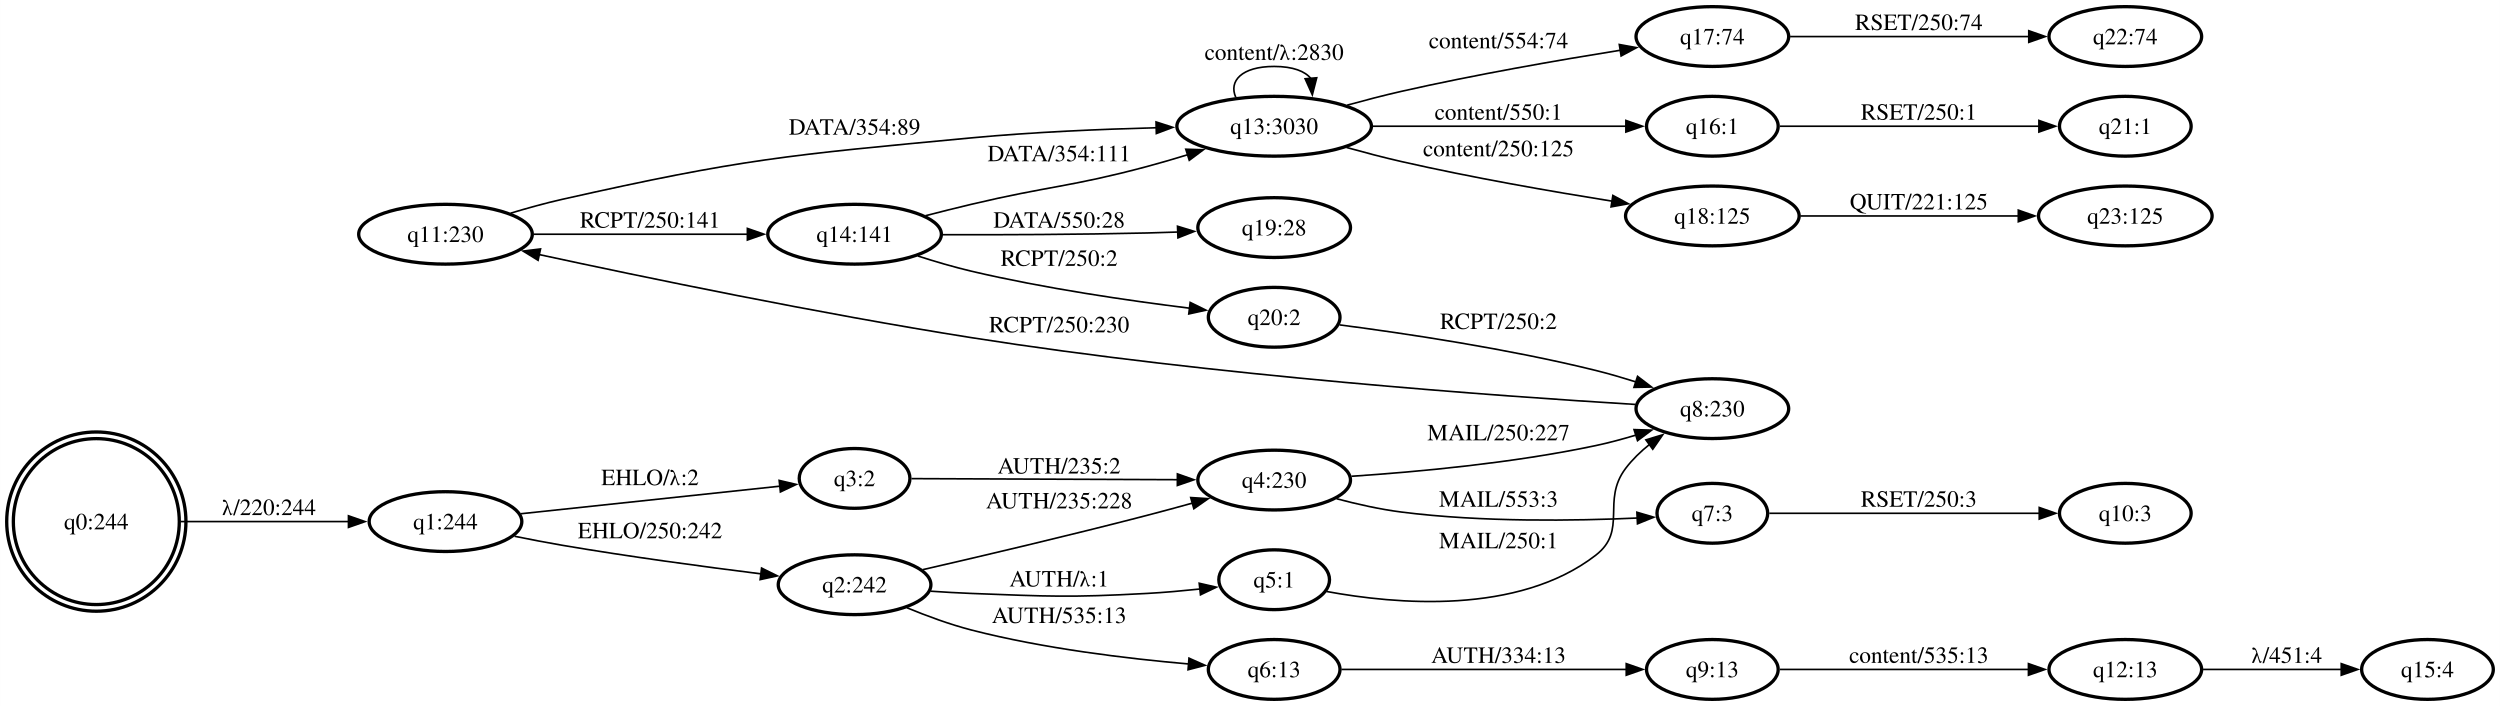
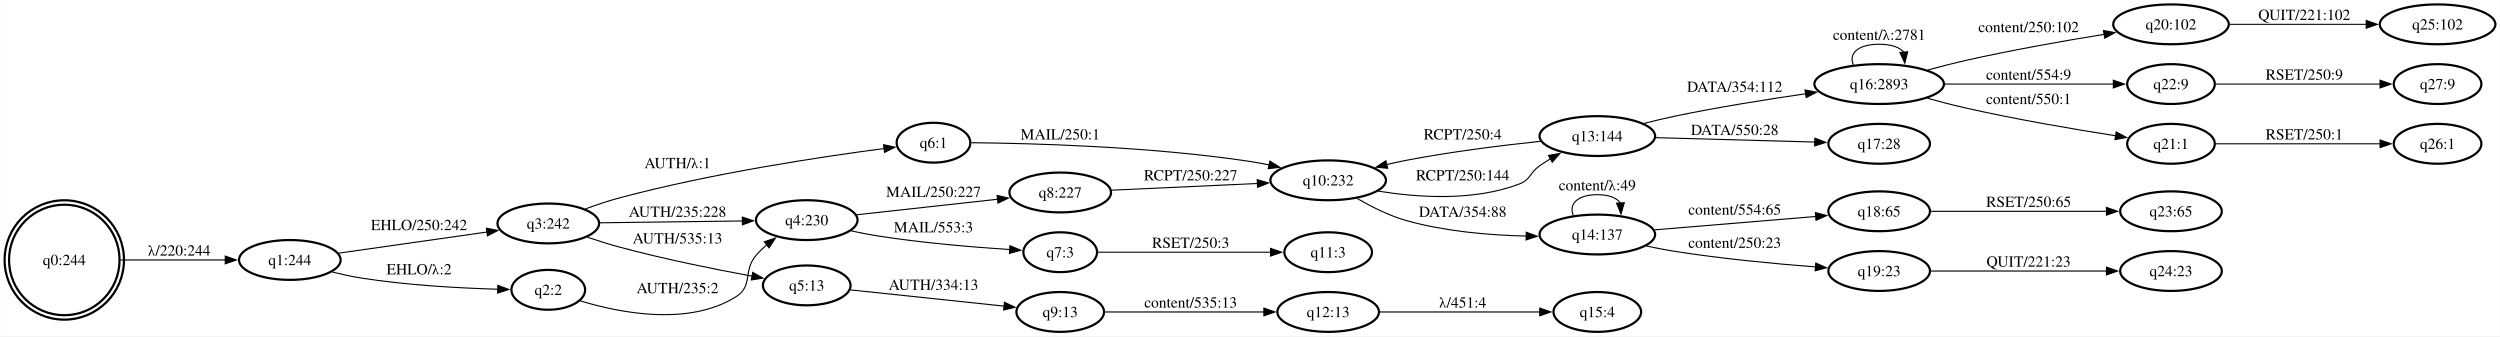
- <svg xmlns="http://www.w3.org/2000/svg" width="1505pt" height="425pt" viewBox="0.00 0.00 1504.93 425.00">
-   <g id="graph0" class="graph" transform="scale(1 1) rotate(0) translate(4 421)">
-     <polygon fill="white" stroke="none" points="-4,4 -4,-421 1500.93,-421 1500.93,4 -4,4" />
+ <svg xmlns="http://www.w3.org/2000/svg" width="2260pt" height="304pt" viewBox="0.00 0.00 2259.66 304.00">
+   <g id="graph0" class="graph" transform="scale(1 1) rotate(0) translate(4 300)">
+     <polygon fill="white" stroke="none" points="-4,4 -4,-300 2255.66,-300 2255.66,4 -4,4" />
    <g id="node1" class="node">
-       <ellipse fill="none" stroke="black" stroke-width="2" cx="1026.8" cy="-399" rx="45.95" ry="18" />
-       <text text-anchor="middle" x="1026.8" y="-394.32" font-family="Times,serif" font-size="14.00">q17:74</text>
+       <ellipse fill="none" stroke="black" stroke-width="2" cx="53.95" cy="-65" rx="49.95" ry="49.95" />
+       <ellipse fill="none" stroke="black" stroke-width="2" cx="53.95" cy="-65" rx="53.95" ry="53.95" />
+       <text text-anchor="middle" x="53.95" y="-60.33" font-family="Times,serif" font-size="14.00">q0:244</text>
    </g>
    <g id="node2" class="node">
-       <ellipse fill="none" stroke="black" stroke-width="2" cx="1275.4" cy="-399" rx="45.95" ry="18" />
-       <text text-anchor="middle" x="1275.4" y="-394.32" font-family="Times,serif" font-size="14.00">q22:74</text>
+       <ellipse fill="none" stroke="black" stroke-width="2" cx="257.84" cy="-65" rx="45.95" ry="18" />
+       <text text-anchor="middle" x="257.84" y="-60.33" font-family="Times,serif" font-size="14.00">q1:244</text>
    </g>
    <g id="edge1" class="edge">
-       <path fill="none" stroke="black" d="M1073.6,-399C1114.3,-399 1173.8,-399 1217.5,-399" />
-       <polygon fill="black" stroke="black" points="1217.29,-402.5 1227.29,-399 1217.29,-395.5 1217.29,-402.5" />
-       <text text-anchor="middle" x="1151.1" y="-402.94" font-family="Times,serif" font-size="14.00">RSET/250:74</text>
+       <path fill="none" stroke="black" d="M104.85,-65C133.64,-65 169.94,-65 199.84,-65" />
+       <polygon fill="black" stroke="black" points="199.45,-68.5 209.45,-65 199.45,-61.5 199.45,-68.5" />
+       <text text-anchor="middle" x="157.89" y="-68.95" font-family="Times,serif" font-size="14.00">λ/220:244</text>
    </g>
    <g id="node3" class="node">
-       <ellipse fill="none" stroke="black" stroke-width="2" cx="1026.8" cy="-18" rx="39.63" ry="18" />
-       <text text-anchor="middle" x="1026.8" y="-13.32" font-family="Times,serif" font-size="14.00">q9:13</text>
+       <ellipse fill="none" stroke="black" stroke-width="2" cx="491.48" cy="-98" rx="45.95" ry="18" />
+       <text text-anchor="middle" x="491.48" y="-93.33" font-family="Times,serif" font-size="14.00">q3:242</text>
+     </g>
+     <g id="edge2" class="edge">
+       <path fill="none" stroke="black" d="M302.14,-71.17C340,-76.56 395.17,-84.42 436.02,-90.24" />
+       <polygon fill="black" stroke="black" points="435.51,-93.7 445.9,-91.65 436.49,-86.77 435.51,-93.7" />
+       <text text-anchor="middle" x="374.66" y="-91.95" font-family="Times,serif" font-size="14.00">EHLO/250:242</text>
    </g>
    <g id="node4" class="node">
-       <ellipse fill="none" stroke="black" stroke-width="2" cx="1275.4" cy="-18" rx="45.95" ry="18" />
-       <text text-anchor="middle" x="1275.4" y="-13.32" font-family="Times,serif" font-size="14.00">q12:13</text>
-     </g>
-     <g id="edge2" class="edge">
-       <path fill="none" stroke="black" d="M1067.5,-18C1108,-18 1171.3,-18 1217.3,-18" />
-       <polygon fill="black" stroke="black" points="1217.09,-21.5 1227.09,-18 1217.09,-14.5 1217.09,-21.5" />
-       <text text-anchor="middle" x="1151.1" y="-21.95" font-family="Times,serif" font-size="14.00">content/535:13</text>
+       <ellipse fill="none" stroke="black" stroke-width="2" cx="491.48" cy="-38" rx="33.32" ry="18" />
+       <text text-anchor="middle" x="491.48" y="-33.33" font-family="Times,serif" font-size="14.00">q2:2</text>
+     </g>
+     <g id="edge3" class="edge">
+       <path fill="none" stroke="black" d="M296.21,-54.12C304.56,-52.03 313.43,-50.08 321.79,-48.75 363.53,-42.09 411.69,-39.52 445.85,-38.55" />
+       <polygon fill="black" stroke="black" points="445.89,-42.05 455.8,-38.31 445.71,-35.05 445.89,-42.05" />
+       <text text-anchor="middle" x="374.66" y="-51.95" font-family="Times,serif" font-size="14.00">EHLO/λ:2</text>
    </g>
    <g id="node5" class="node">
-       <ellipse fill="none" stroke="black" stroke-width="2" cx="1457.3" cy="-18" rx="39.63" ry="18" />
-       <text text-anchor="middle" x="1457.3" y="-13.32" font-family="Times,serif" font-size="14.00">q15:4</text>
-     </g>
-     <g id="edge3" class="edge">
-       <path fill="none" stroke="black" d="M1322.2,-18C1347.7,-18 1379.5,-18 1405.7,-18" />
-       <polygon fill="black" stroke="black" points="1405.39,-21.5 1415.39,-18 1405.39,-14.5 1405.39,-21.5" />
-       <text text-anchor="middle" x="1372.6" y="-21.95" font-family="Times,serif" font-size="14.00">λ/451:4</text>
+       <ellipse fill="none" stroke="black" stroke-width="2" cx="725.13" cy="-101" rx="45.95" ry="18" />
+       <text text-anchor="middle" x="725.13" y="-96.33" font-family="Times,serif" font-size="14.00">q4:230</text>
+     </g>
+     <g id="edge4" class="edge">
+       <path fill="none" stroke="black" d="M538.25,-98.59C575.21,-99.07 627.42,-99.75 667.1,-100.26" />
+       <polygon fill="black" stroke="black" points="666.9,-103.76 676.95,-100.39 666.99,-96.76 666.9,-103.76" />
+       <text text-anchor="middle" x="608.31" y="-103.95" font-family="Times,serif" font-size="14.00">AUTH/235:228</text>
    </g>
    <g id="node6" class="node">
-       <ellipse fill="none" stroke="black" stroke-width="2" cx="264.15" cy="-280" rx="52.26" ry="18" />
-       <text text-anchor="middle" x="264.15" y="-275.32" font-family="Times,serif" font-size="14.00">q11:230</text>
+       <ellipse fill="none" stroke="black" stroke-width="2" cx="725.13" cy="-42" rx="39.63" ry="18" />
+       <text text-anchor="middle" x="725.13" y="-37.33" font-family="Times,serif" font-size="14.00">q5:13</text>
+     </g>
+     <g id="edge5" class="edge">
+       <path fill="none" stroke="black" d="M526.88,-85.54C536.09,-82.44 546.08,-79.28 555.43,-76.75 595.63,-65.87 642.01,-56.54 675.96,-50.3" />
+       <polygon fill="black" stroke="black" points="676.26,-53.8 685.47,-48.57 675.01,-46.92 676.26,-53.8" />
+       <text text-anchor="middle" x="608.31" y="-79.95" font-family="Times,serif" font-size="14.00">AUTH/535:13</text>
    </g>
    <g id="node7" class="node">
-       <ellipse fill="none" stroke="black" stroke-width="2" cx="763.01" cy="-345" rx="58.57" ry="18" />
-       <text text-anchor="middle" x="763.01" y="-340.32" font-family="Times,serif" font-size="14.00">q13:3030</text>
-     </g>
-     <g id="edge4" class="edge">
-       <path fill="none" stroke="black" d="M303.36,-292.67C313.38,-295.69 324.24,-298.71 334.41,-301 442.39,-325.34 470.49,-327.63 580.68,-338 617.46,-341.46 658.58,-343.22 692.36,-344.11" />
-       <polygon fill="black" stroke="black" points="691.91,-347.6 702,-344.34 692.08,-340.6 691.91,-347.6" />
-       <text text-anchor="middle" x="510.42" y="-339.94" font-family="Times,serif" font-size="14.00">DATA/354:89</text>
+       <ellipse fill="none" stroke="black" stroke-width="2" cx="839.7" cy="-171" rx="33.32" ry="18" />
+       <text text-anchor="middle" x="839.7" y="-166.32" font-family="Times,serif" font-size="14.00">q6:1</text>
+     </g>
+     <g id="edge6" class="edge">
+       <path fill="none" stroke="black" d="M525.13,-111.16C534.78,-114.71 545.43,-118.31 555.43,-121 638.95,-143.44 739.11,-158.4 795.17,-165.73" />
+       <polygon fill="black" stroke="black" points="794.57,-169.18 804.94,-166.99 795.47,-162.24 794.57,-169.18" />
+       <text text-anchor="middle" x="608.31" y="-147.94" font-family="Times,serif" font-size="14.00">AUTH/λ:1</text>
+     </g>
+     <g id="edge7" class="edge">
+       <path fill="none" stroke="black" d="M520.33,-28.05C555.93,-17.2 618.11,-4.73 661.18,-31.75 676.76,-41.52 667.32,-54.95 679.18,-69 682.09,-72.44 685.44,-75.7 688.98,-78.72" />
+       <polygon fill="black" stroke="black" points="686.78,-81.45 696.82,-84.81 691.07,-75.91 686.78,-81.45" />
+       <text text-anchor="middle" x="608.31" y="-34.95" font-family="Times,serif" font-size="14.00">AUTH/235:2</text>
    </g>
    <g id="node8" class="node">
-       <ellipse fill="none" stroke="black" stroke-width="2" cx="510.42" cy="-280" rx="52.26" ry="18" />
-       <text text-anchor="middle" x="510.42" y="-275.32" font-family="Times,serif" font-size="14.00">q14:141</text>
-     </g>
-     <g id="edge5" class="edge">
-       <path fill="none" stroke="black" d="M317.26,-280C354.88,-280 405.89,-280 445.9,-280" />
-       <polygon fill="black" stroke="black" points="445.89,-283.5 455.89,-280 445.89,-276.5 445.89,-283.5" />
-       <text text-anchor="middle" x="387.29" y="-283.94" font-family="Times,serif" font-size="14.00">RCPT/250:141</text>
-     </g>
-     <g id="edge6" class="edge">
-       <path fill="none" stroke="black" d="M806.99,-357.71C817.59,-360.63 828.96,-363.59 839.58,-366 883.7,-376.01 934.27,-384.81 971.57,-390.79" />
-       <polygon fill="black" stroke="black" points="970.78,-394.21 981.2,-392.32 971.88,-387.3 970.78,-394.21" />
-       <text text-anchor="middle" x="898.08" y="-391.94" font-family="Times,serif" font-size="14.00">content/554:74</text>
-     </g>
-     <g id="edge7" class="edge">
-       <path fill="none" stroke="black" d="M739.9,-362.41C735.58,-372.09 743.29,-381 763.01,-381 774.41,-381 781.79,-378.02 785.16,-373.64" />
-       <polygon fill="black" stroke="black" points="788.63,-374.18 785.99,-363.92 781.65,-373.58 788.63,-374.18" />
-       <text text-anchor="middle" x="763.01" y="-384.94" font-family="Times,serif" font-size="14.00">content/λ:2830</text>
+       <ellipse fill="none" stroke="black" stroke-width="2" cx="954.27" cy="-72" rx="33.32" ry="18" />
+       <text text-anchor="middle" x="954.27" y="-67.33" font-family="Times,serif" font-size="14.00">q7:3</text>
+     </g>
+     <g id="edge8" class="edge">
+       <path fill="none" stroke="black" d="M765.26,-91.3C773.11,-89.59 781.33,-87.97 789.08,-86.75 829.41,-80.4 875.79,-76.55 908.95,-74.38" />
+       <polygon fill="black" stroke="black" points="908.82,-77.9 918.58,-73.78 908.38,-70.91 908.82,-77.9" />
+       <text text-anchor="middle" x="839.7" y="-89.95" font-family="Times,serif" font-size="14.00">MAIL/553:3</text>
    </g>
    <g id="node9" class="node">
-       <ellipse fill="none" stroke="black" stroke-width="2" cx="1026.8" cy="-345" rx="39.63" ry="18" />
-       <text text-anchor="middle" x="1026.8" y="-340.32" font-family="Times,serif" font-size="14.00">q16:1</text>
-     </g>
-     <g id="edge8" class="edge">
-       <path fill="none" stroke="black" d="M822.44,-345C868.14,-345 931.05,-345 974.75,-345" />
-       <polygon fill="black" stroke="black" points="974.75,-348.5 984.75,-345 974.75,-341.5 974.75,-348.5" />
-       <text text-anchor="middle" x="898.08" y="-348.94" font-family="Times,serif" font-size="14.00">content/550:1</text>
+       <ellipse fill="none" stroke="black" stroke-width="2" cx="954.27" cy="-126" rx="45.95" ry="18" />
+       <text text-anchor="middle" x="954.27" y="-121.33" font-family="Times,serif" font-size="14.00">q8:227</text>
+     </g>
+     <g id="edge9" class="edge">
+       <path fill="none" stroke="black" d="M770.46,-105.88C806.89,-109.89 858.69,-115.59 897.85,-119.9" />
+       <polygon fill="black" stroke="black" points="897.22,-123.35 907.54,-120.96 897.99,-116.39 897.22,-123.35" />
+       <text text-anchor="middle" x="839.7" y="-121.95" font-family="Times,serif" font-size="14.00">MAIL/250:227</text>
    </g>
    <g id="node10" class="node">
-       <ellipse fill="none" stroke="black" stroke-width="2" cx="1026.8" cy="-291" rx="52.26" ry="18" />
-       <text text-anchor="middle" x="1026.8" y="-286.32" font-family="Times,serif" font-size="14.00">q18:125</text>
-     </g>
-     <g id="edge9" class="edge">
-       <path fill="none" stroke="black" d="M806.58,-332.22C817.3,-329.23 828.82,-326.2 839.58,-323.75 881.79,-314.13 929.94,-305.73 966.7,-299.85" />
-       <polygon fill="black" stroke="black" points="966.91,-303.36 976.23,-298.34 965.81,-296.45 966.91,-303.36" />
-       <text text-anchor="middle" x="898.08" y="-326.94" font-family="Times,serif" font-size="14.00">content/250:125</text>
+       <ellipse fill="none" stroke="black" stroke-width="2" cx="954.27" cy="-18" rx="39.63" ry="18" />
+       <text text-anchor="middle" x="954.27" y="-13.32" font-family="Times,serif" font-size="14.00">q9:13</text>
    </g>
    <g id="edge10" class="edge">
-       <path fill="none" stroke="black" d="M553.11,-291.14C562.18,-293.48 571.74,-295.88 580.68,-298 627.46,-309.1 639.99,-308.34 686.43,-320.75 694.4,-322.88 702.76,-325.34 710.91,-327.85" />
-       <polygon fill="black" stroke="black" points="709.8,-331.17 720.39,-330.84 711.91,-324.49 709.8,-331.17" />
-       <text text-anchor="middle" x="633.56" y="-323.94" font-family="Times,serif" font-size="14.00">DATA/354:111</text>
+       <path fill="none" stroke="black" d="M764.66,-37.93C802.96,-33.88 861.85,-27.66 903.63,-23.25" />
+       <polygon fill="black" stroke="black" points="903.85,-26.74 913.42,-22.21 903.11,-19.78 903.85,-26.74" />
+       <text text-anchor="middle" x="839.7" y="-37.95" font-family="Times,serif" font-size="14.00">AUTH/334:13</text>
    </g>
    <g id="node11" class="node">
-       <ellipse fill="none" stroke="black" stroke-width="2" cx="763.01" cy="-284" rx="45.95" ry="18" />
-       <text text-anchor="middle" x="763.01" y="-279.32" font-family="Times,serif" font-size="14.00">q19:28</text>
+       <ellipse fill="none" stroke="black" stroke-width="2" cx="1196.5" cy="-137" rx="52.26" ry="18" />
+       <text text-anchor="middle" x="1196.5" y="-132.32" font-family="Times,serif" font-size="14.00">q10:232</text>
    </g>
    <g id="edge11" class="edge">
-       <path fill="none" stroke="black" d="M563.51,-279.7C598.31,-279.62 645.12,-279.77 686.43,-280.75 692.51,-280.89 698.85,-281.09 705.17,-281.32" />
-       <polygon fill="black" stroke="black" points="704.82,-284.81 714.95,-281.7 705.09,-277.81 704.82,-284.81" />
-       <text text-anchor="middle" x="633.56" y="-283.94" font-family="Times,serif" font-size="14.00">DATA/550:28</text>
+       <path fill="none" stroke="black" d="M873.88,-170.97C927.32,-170.48 1035.6,-167.7 1126.2,-154 1131.8,-153.15 1137.6,-152.07 1143.4,-150.86" />
+       <polygon fill="black" stroke="black" points="1143.84,-154.35 1152.82,-148.73 1142.3,-147.52 1143.84,-154.35" />
+       <text text-anchor="middle" x="954.27" y="-173.94" font-family="Times,serif" font-size="14.00">MAIL/250:1</text>
+     </g>
+     <g id="node19" class="node">
+       <ellipse fill="none" stroke="black" stroke-width="2" cx="1196.5" cy="-72" rx="39.63" ry="18" />
+       <text text-anchor="middle" x="1196.5" y="-67.33" font-family="Times,serif" font-size="14.00">q11:3</text>
+     </g>
+     <g id="edge19" class="edge">
+       <path fill="none" stroke="black" d="M988.42,-72C1028.8,-72 1097.3,-72 1144.4,-72" />
+       <polygon fill="black" stroke="black" points="1144.39,-75.5 1154.39,-72 1144.39,-68.5 1144.39,-75.5" />
+       <text text-anchor="middle" x="1072.2" y="-75.95" font-family="Times,serif" font-size="14.00">RSET/250:3</text>
+     </g>
+     <g id="edge20" class="edge">
+       <path fill="none" stroke="black" d="M1000.74,-128.08C1038,-129.79 1091.2,-132.23 1132.6,-134.12" />
+       <polygon fill="black" stroke="black" points="1132.34,-137.61 1142.49,-134.57 1132.66,-130.62 1132.34,-137.61" />
+       <text text-anchor="middle" x="1072.2" y="-136.94" font-family="Times,serif" font-size="14.00">RCPT/250:227</text>
+     </g>
+     <g id="node20" class="node">
+       <ellipse fill="none" stroke="black" stroke-width="2" cx="1196.5" cy="-18" rx="45.95" ry="18" />
+       <text text-anchor="middle" x="1196.5" y="-13.32" font-family="Times,serif" font-size="14.00">q12:13</text>
+     </g>
+     <g id="edge21" class="edge">
+       <path fill="none" stroke="black" d="M994.67,-18C1033.8,-18 1094.1,-18 1138.4,-18" />
+       <polygon fill="black" stroke="black" points="1138.39,-21.5 1148.39,-18 1138.39,-14.5 1138.39,-21.5" />
+       <text text-anchor="middle" x="1072.2" y="-21.95" font-family="Times,serif" font-size="14.00">content/535:13</text>
+     </g>
+     <g id="node21" class="node">
+       <ellipse fill="none" stroke="black" stroke-width="2" cx="1439.8" cy="-88" rx="52.26" ry="18" />
+       <text text-anchor="middle" x="1439.8" y="-83.33" font-family="Times,serif" font-size="14.00">q14:137</text>
+     </g>
+     <g id="edge22" class="edge">
+       <path fill="none" stroke="black" d="M1222.7,-120.59C1235.4,-113.19 1251.3,-105.15 1266.7,-100.75 1301.9,-90.71 1342.7,-87.35 1375.7,-86.58" />
+       <polygon fill="black" stroke="black" points="1375.54,-90.08 1385.49,-86.43 1375.43,-83.08 1375.54,-90.08" />
+       <text text-anchor="middle" x="1318.1" y="-103.95" font-family="Times,serif" font-size="14.00">DATA/354:88</text>
+     </g>
+     <g id="node22" class="node">
+       <ellipse fill="none" stroke="black" stroke-width="2" cx="1439.8" cy="-177" rx="52.26" ry="18" />
+       <text text-anchor="middle" x="1439.8" y="-172.32" font-family="Times,serif" font-size="14.00">q13:144</text>
+     </g>
+     <g id="edge23" class="edge">
+       <path fill="none" stroke="black" d="M1241.8,-127.22C1277.5,-121.42 1328.4,-117.93 1369.5,-133.75 1379.5,-137.62 1378.7,-143.83 1387.5,-150 1390.7,-152.23 1394.1,-154.4 1397.5,-156.48" />
+       <polygon fill="black" stroke="black" points="1395.65,-159.46 1406.08,-161.33 1399.09,-153.36 1395.65,-159.46" />
+       <text text-anchor="middle" x="1318.1" y="-136.94" font-family="Times,serif" font-size="14.00">RCPT/250:144</text>
    </g>
    <g id="node12" class="node">
-       <ellipse fill="none" stroke="black" stroke-width="2" cx="763.01" cy="-230" rx="39.63" ry="18" />
-       <text text-anchor="middle" x="763.01" y="-225.32" font-family="Times,serif" font-size="14.00">q20:2</text>
+       <ellipse fill="none" stroke="black" stroke-width="2" cx="1694.6" cy="-224" rx="58.57" ry="18" />
+       <text text-anchor="middle" x="1694.6" y="-219.32" font-family="Times,serif" font-size="14.00">q16:2893</text>
    </g>
    <g id="edge12" class="edge">
-       <path fill="none" stroke="black" d="M548.5,-266.89C558.83,-263.57 570.11,-260.24 580.68,-257.75 624.6,-247.41 675.44,-240.01 712.09,-235.47" />
-       <polygon fill="black" stroke="black" points="712.45,-238.95 721.96,-234.28 711.61,-232 712.45,-238.95" />
-       <text text-anchor="middle" x="633.56" y="-260.94" font-family="Times,serif" font-size="14.00">RCPT/250:2</text>
+       <path fill="none" stroke="black" d="M1671.3,-241.41C1666.9,-251.09 1674.7,-260 1694.6,-260 1706.1,-260 1713.5,-257.02 1716.9,-252.64" />
+       <polygon fill="black" stroke="black" points="1720.36,-253.19 1717.77,-242.92 1713.39,-252.57 1720.36,-253.19" />
+       <text text-anchor="middle" x="1694.6" y="-263.94" font-family="Times,serif" font-size="14.00">content/λ:2781</text>
    </g>
    <g id="node13" class="node">
-       <ellipse fill="none" stroke="black" stroke-width="2" cx="1275.4" cy="-345" rx="39.63" ry="18" />
-       <text text-anchor="middle" x="1275.4" y="-340.32" font-family="Times,serif" font-size="14.00">q21:1</text>
+       <ellipse fill="none" stroke="black" stroke-width="2" cx="1958.4" cy="-224" rx="39.63" ry="18" />
+       <text text-anchor="middle" x="1958.4" y="-219.32" font-family="Times,serif" font-size="14.00">q22:9</text>
    </g>
    <g id="edge13" class="edge">
-       <path fill="none" stroke="black" d="M1067.5,-345C1109.9,-345 1177.3,-345 1223.6,-345" />
-       <polygon fill="black" stroke="black" points="1223.39,-348.5 1233.39,-345 1223.39,-341.5 1223.39,-348.5" />
-       <text text-anchor="middle" x="1151.1" y="-348.94" font-family="Times,serif" font-size="14.00">RSET/250:1</text>
+       <path fill="none" stroke="black" d="M1754,-224C1799.7,-224 1862.6,-224 1906.3,-224" />
+       <polygon fill="black" stroke="black" points="1906.29,-227.5 1916.29,-224 1906.29,-220.5 1906.29,-227.5" />
+       <text text-anchor="middle" x="1829.7" y="-227.94" font-family="Times,serif" font-size="14.00">content/554:9</text>
    </g>
    <g id="node14" class="node">
-       <ellipse fill="none" stroke="black" stroke-width="2" cx="1275.4" cy="-291" rx="52.26" ry="18" />
-       <text text-anchor="middle" x="1275.4" y="-286.32" font-family="Times,serif" font-size="14.00">q23:125</text>
+       <ellipse fill="none" stroke="black" stroke-width="2" cx="1958.4" cy="-170" rx="39.63" ry="18" />
+       <text text-anchor="middle" x="1958.4" y="-165.32" font-family="Times,serif" font-size="14.00">q21:1</text>
    </g>
    <g id="edge14" class="edge">
-       <path fill="none" stroke="black" d="M1079.8,-291C1118.1,-291 1170.3,-291 1211,-291" />
-       <polygon fill="black" stroke="black" points="1210.99,-294.5 1220.99,-291 1210.99,-287.5 1210.99,-294.5" />
-       <text text-anchor="middle" x="1151.1" y="-294.94" font-family="Times,serif" font-size="14.00">QUIT/221:125</text>
+       <path fill="none" stroke="black" d="M1738.2,-211.22C1748.9,-208.23 1760.4,-205.2 1771.2,-202.75 1817.4,-192.2 1870.8,-183.13 1908.6,-177.22" />
+       <polygon fill="black" stroke="black" points="1908.86,-180.72 1918.2,-175.72 1907.78,-173.8 1908.86,-180.72" />
+       <text text-anchor="middle" x="1829.7" y="-205.94" font-family="Times,serif" font-size="14.00">content/550:1</text>
    </g>
    <g id="node15" class="node">
-       <ellipse fill="none" stroke="black" stroke-width="2" cx="1026.8" cy="-175" rx="45.95" ry="18" />
-       <text text-anchor="middle" x="1026.8" y="-170.32" font-family="Times,serif" font-size="14.00">q8:230</text>
+       <ellipse fill="none" stroke="black" stroke-width="2" cx="1958.4" cy="-278" rx="52.26" ry="18" />
+       <text text-anchor="middle" x="1958.4" y="-273.32" font-family="Times,serif" font-size="14.00">q20:102</text>
    </g>
    <g id="edge15" class="edge">
-       <path fill="none" stroke="black" d="M802.37,-225.42C841.49,-220.33 903.78,-211.07 956.58,-198 964.53,-196.03 972.88,-193.59 980.92,-191.04" />
-       <polygon fill="black" stroke="black" points="981.77,-194.44 990.19,-188.01 979.6,-187.79 981.77,-194.44" />
-       <text text-anchor="middle" x="898.08" y="-222.94" font-family="Times,serif" font-size="14.00">RCPT/250:2</text>
+       <path fill="none" stroke="black" d="M1738.6,-236.71C1749.2,-239.63 1760.5,-242.59 1771.2,-245 1813.4,-254.58 1861.5,-263.05 1898.3,-269.01" />
+       <polygon fill="black" stroke="black" points="1897.38,-272.41 1907.8,-270.53 1898.48,-265.49 1897.38,-272.41" />
+       <text text-anchor="middle" x="1829.7" y="-270.94" font-family="Times,serif" font-size="14.00">content/250:102</text>
+     </g>
+     <g id="node16" class="node">
+       <ellipse fill="none" stroke="black" stroke-width="2" cx="2199.4" cy="-224" rx="39.63" ry="18" />
+       <text text-anchor="middle" x="2199.4" y="-219.32" font-family="Times,serif" font-size="14.00">q27:9</text>
    </g>
    <g id="edge16" class="edge">
-       <path fill="none" stroke="black" d="M980.43,-177.53C899.65,-182.43 725.82,-194.82 580.68,-217.75 489.05,-232.23 383.44,-254.14 320.6,-267.73" />
-       <polygon fill="black" stroke="black" points="319.89,-264.3 310.86,-269.85 321.37,-271.14 319.89,-264.3" />
-       <text text-anchor="middle" x="633.56" y="-220.94" font-family="Times,serif" font-size="14.00">RCPT/250:230</text>
-     </g>
-     <g id="node16" class="node">
-       <ellipse fill="none" stroke="black" stroke-width="2" cx="510.42" cy="-133" rx="33.32" ry="18" />
-       <text text-anchor="middle" x="510.42" y="-128.32" font-family="Times,serif" font-size="14.00">q3:2</text>
+       <path fill="none" stroke="black" d="M1998.9,-224C2039.5,-224 2103.1,-224 2147.5,-224" />
+       <polygon fill="black" stroke="black" points="2147.39,-227.5 2157.39,-224 2147.39,-220.5 2147.39,-227.5" />
+       <text text-anchor="middle" x="2078.9" y="-227.94" font-family="Times,serif" font-size="14.00">RSET/250:9</text>
    </g>
    <g id="node17" class="node">
-       <ellipse fill="none" stroke="black" stroke-width="2" cx="763.01" cy="-132" rx="45.95" ry="18" />
-       <text text-anchor="middle" x="763.01" y="-127.33" font-family="Times,serif" font-size="14.00">q4:230</text>
+       <ellipse fill="none" stroke="black" stroke-width="2" cx="2199.4" cy="-170" rx="39.63" ry="18" />
+       <text text-anchor="middle" x="2199.4" y="-165.32" font-family="Times,serif" font-size="14.00">q26:1</text>
    </g>
    <g id="edge17" class="edge">
-       <path fill="none" stroke="black" d="M544.7,-132.87C585.5,-132.7 655.3,-132.43 704.78,-132.23" />
-       <polygon fill="black" stroke="black" points="704.76,-135.73 714.75,-132.19 704.73,-128.73 704.76,-135.73" />
-       <text text-anchor="middle" x="633.56" y="-135.94" font-family="Times,serif" font-size="14.00">AUTH/235:2</text>
+       <path fill="none" stroke="black" d="M1998.9,-170C2039.5,-170 2103.1,-170 2147.5,-170" />
+       <polygon fill="black" stroke="black" points="2147.39,-173.5 2157.39,-170 2147.39,-166.5 2147.39,-173.5" />
+       <text text-anchor="middle" x="2078.9" y="-173.94" font-family="Times,serif" font-size="14.00">RSET/250:1</text>
+     </g>
+     <g id="node18" class="node">
+       <ellipse fill="none" stroke="black" stroke-width="2" cx="2199.4" cy="-278" rx="52.26" ry="18" />
+       <text text-anchor="middle" x="2199.4" y="-273.32" font-family="Times,serif" font-size="14.00">q25:102</text>
    </g>
    <g id="edge18" class="edge">
-       <path fill="none" stroke="black" d="M809.55,-134.29C848.84,-136.89 906.91,-142.21 956.58,-152.75 964.57,-154.44 972.93,-156.7 980.98,-159.13" />
-       <polygon fill="black" stroke="black" points="979.66,-162.38 990.25,-162.05 981.76,-155.71 979.66,-162.38" />
-       <text text-anchor="middle" x="898.08" y="-155.94" font-family="Times,serif" font-size="14.00">MAIL/250:227</text>
-     </g>
-     <g id="node18" class="node">
-       <ellipse fill="none" stroke="black" stroke-width="2" cx="1026.8" cy="-112" rx="33.32" ry="18" />
-       <text text-anchor="middle" x="1026.8" y="-107.33" font-family="Times,serif" font-size="14.00">q7:3</text>
-     </g>
-     <g id="edge19" class="edge">
-       <path fill="none" stroke="black" d="M800.56,-120.77C812.84,-117.51 826.69,-114.39 839.58,-112.75 887.98,-106.58 944.04,-107.43 981.91,-109.16" />
-       <polygon fill="black" stroke="black" points="981.37,-112.64 991.54,-109.64 981.73,-105.65 981.37,-112.64" />
-       <text text-anchor="middle" x="898.08" y="-115.95" font-family="Times,serif" font-size="14.00">MAIL/553:3</text>
-     </g>
-     <g id="node19" class="node">
-       <ellipse fill="none" stroke="black" stroke-width="2" cx="1275.4" cy="-112" rx="39.63" ry="18" />
-       <text text-anchor="middle" x="1275.4" y="-107.33" font-family="Times,serif" font-size="14.00">q10:3</text>
-     </g>
-     <g id="edge20" class="edge">
-       <path fill="none" stroke="black" d="M1061.1,-112C1102.9,-112 1175.2,-112 1223.9,-112" />
-       <polygon fill="black" stroke="black" points="1223.59,-115.5 1233.59,-112 1223.59,-108.5 1223.59,-115.5" />
-       <text text-anchor="middle" x="1151.1" y="-115.95" font-family="Times,serif" font-size="14.00">RSET/250:3</text>
-     </g>
-     <g id="node20" class="node">
-       <ellipse fill="none" stroke="black" stroke-width="2" cx="53.95" cy="-107" rx="49.95" ry="49.95" />
-       <ellipse fill="none" stroke="black" stroke-width="2" cx="53.95" cy="-107" rx="53.95" ry="53.95" />
-       <text text-anchor="middle" x="53.95" y="-102.33" font-family="Times,serif" font-size="14.00">q0:244</text>
-     </g>
-     <g id="node21" class="node">
-       <ellipse fill="none" stroke="black" stroke-width="2" cx="264.15" cy="-107" rx="45.95" ry="18" />
-       <text text-anchor="middle" x="264.15" y="-102.33" font-family="Times,serif" font-size="14.00">q1:244</text>
-     </g>
-     <g id="edge21" class="edge">
-       <path fill="none" stroke="black" d="M104.82,-107C135.25,-107 174.25,-107 205.94,-107" />
-       <polygon fill="black" stroke="black" points="205.74,-110.5 215.74,-107 205.74,-103.5 205.74,-110.5" />
-       <text text-anchor="middle" x="157.89" y="-110.95" font-family="Times,serif" font-size="14.00">λ/220:244</text>
-     </g>
-     <g id="edge22" class="edge">
-       <path fill="none" stroke="black" d="M309.39,-111.71C353.69,-116.42 421.45,-123.64 465.6,-128.34" />
-       <polygon fill="black" stroke="black" points="465.02,-131.8 475.33,-129.37 465.76,-124.84 465.02,-131.8" />
-       <text text-anchor="middle" x="387.29" y="-128.94" font-family="Times,serif" font-size="14.00">EHLO/λ:2</text>
-     </g>
-     <g id="node22" class="node">
-       <ellipse fill="none" stroke="black" stroke-width="2" cx="510.42" cy="-69" rx="45.95" ry="18" />
-       <text text-anchor="middle" x="510.42" y="-64.33" font-family="Times,serif" font-size="14.00">q2:242</text>
-     </g>
-     <g id="edge23" class="edge">
-       <path fill="none" stroke="black" d="M305.72,-98.17C315.12,-96.26 325.1,-94.34 334.41,-92.75 374.33,-85.94 419.64,-79.84 454.16,-75.52" />
-       <polygon fill="black" stroke="black" points="454.43,-79.02 463.93,-74.32 453.57,-72.07 454.43,-79.02" />
-       <text text-anchor="middle" x="387.29" y="-96.95" font-family="Times,serif" font-size="14.00">EHLO/250:242</text>
+       <path fill="none" stroke="black" d="M2011.6,-278C2048,-278 2096.7,-278 2135.3,-278" />
+       <polygon fill="black" stroke="black" points="2134.89,-281.5 2144.89,-278 2134.89,-274.5 2134.89,-281.5" />
+       <text text-anchor="middle" x="2078.9" y="-281.94" font-family="Times,serif" font-size="14.00">QUIT/221:102</text>
+     </g>
+     <g id="node27" class="node">
+       <ellipse fill="none" stroke="black" stroke-width="2" cx="1439.8" cy="-18" rx="39.63" ry="18" />
+       <text text-anchor="middle" x="1439.8" y="-13.32" font-family="Times,serif" font-size="14.00">q15:4</text>
+     </g>
+     <g id="edge29" class="edge">
+       <path fill="none" stroke="black" d="M1243.1,-18C1284.4,-18 1345.2,-18 1388,-18" />
+       <polygon fill="black" stroke="black" points="1387.79,-21.5 1397.79,-18 1387.79,-14.5 1387.79,-21.5" />
+       <text text-anchor="middle" x="1318.1" y="-21.95" font-family="Times,serif" font-size="14.00">λ/451:4</text>
    </g>
    <g id="edge24" class="edge">
-       <path fill="none" stroke="black" d="M551.5,-78.08C587.05,-86.25 640.33,-98.77 686.43,-110.75 695.34,-113.06 704.81,-115.64 713.93,-118.17" />
-       <polygon fill="black" stroke="black" points="712.77,-121.48 723.34,-120.81 714.66,-114.74 712.77,-121.48" />
-       <text text-anchor="middle" x="633.56" y="-114.95" font-family="Times,serif" font-size="14.00">AUTH/235:228</text>
+       <path fill="none" stroke="black" d="M1418.2,-105.04C1413.8,-114.86 1421,-124 1439.8,-124 1450.6,-124 1457.6,-120.94 1460.7,-116.47" />
+       <polygon fill="black" stroke="black" points="1464.19,-116.72 1461.22,-106.55 1457.2,-116.35 1464.19,-116.72" />
+       <text text-anchor="middle" x="1439.8" y="-127.95" font-family="Times,serif" font-size="14.00">content/λ:49</text>
    </g>
    <g id="node23" class="node">
-       <ellipse fill="none" stroke="black" stroke-width="2" cx="763.01" cy="-72" rx="33.32" ry="18" />
-       <text text-anchor="middle" x="763.01" y="-67.33" font-family="Times,serif" font-size="14.00">q5:1</text>
+       <ellipse fill="none" stroke="black" stroke-width="2" cx="1694.6" cy="-109" rx="45.95" ry="18" />
+       <text text-anchor="middle" x="1694.6" y="-104.33" font-family="Times,serif" font-size="14.00">q18:65</text>
    </g>
    <g id="edge25" class="edge">
-       <path fill="none" stroke="black" d="M556.11,-65.11C564.28,-64.55 572.73,-64.05 580.68,-63.75 627.65,-61.97 639.5,-61.2 686.43,-63.75 696.78,-64.31 707.88,-65.31 718.3,-66.41" />
-       <polygon fill="black" stroke="black" points="717.88,-69.89 728.21,-67.52 718.66,-62.93 717.88,-69.89" />
-       <text text-anchor="middle" x="633.56" y="-67.95" font-family="Times,serif" font-size="14.00">AUTH/λ:1</text>
+       <path fill="none" stroke="black" d="M1491.6,-92.22C1533.8,-95.73 1593.8,-100.71 1637.5,-104.34" />
+       <polygon fill="black" stroke="black" points="1636.94,-107.81 1647.19,-105.14 1637.52,-100.83 1636.94,-107.81" />
+       <text text-anchor="middle" x="1564" y="-105.95" font-family="Times,serif" font-size="14.00">content/554:65</text>
    </g>
    <g id="node24" class="node">
-       <ellipse fill="none" stroke="black" stroke-width="2" cx="763.01" cy="-18" rx="39.63" ry="18" />
-       <text text-anchor="middle" x="763.01" y="-13.32" font-family="Times,serif" font-size="14.00">q6:13</text>
+       <ellipse fill="none" stroke="black" stroke-width="2" cx="1694.6" cy="-55" rx="45.95" ry="18" />
+       <text text-anchor="middle" x="1694.6" y="-50.33" font-family="Times,serif" font-size="14.00">q19:23</text>
    </g>
    <g id="edge26" class="edge">
-       <path fill="none" stroke="black" d="M541.92,-55.14C553.8,-50.23 567.67,-45.11 580.68,-41.75 624.1,-30.55 674.79,-24.48 711.52,-21.29" />
-       <polygon fill="black" stroke="black" points="711.74,-24.78 721.42,-20.47 711.17,-17.8 711.74,-24.78" />
-       <text text-anchor="middle" x="633.56" y="-45.95" font-family="Times,serif" font-size="14.00">AUTH/535:13</text>
+       <path fill="none" stroke="black" d="M1484.2,-77.6C1492.7,-75.79 1501.6,-74.08 1510,-72.75 1552.4,-66.06 1600.7,-61.51 1637.1,-58.69" />
+       <polygon fill="black" stroke="black" points="1637.28,-62.19 1646.99,-57.95 1636.76,-55.21 1637.28,-62.19" />
+       <text text-anchor="middle" x="1564" y="-75.95" font-family="Times,serif" font-size="14.00">content/250:23</text>
+     </g>
+     <g id="edge31" class="edge">
+       <path fill="none" stroke="black" d="M1388.4,-172.27C1354,-168.61 1307.4,-162.85 1266.7,-155 1261.1,-153.91 1255.2,-152.62 1249.4,-151.25" />
+       <polygon fill="black" stroke="black" points="1250.32,-147.87 1239.77,-148.89 1248.65,-154.67 1250.32,-147.87" />
+       <text text-anchor="middle" x="1318.1" y="-173.94" font-family="Times,serif" font-size="14.00">RCPT/250:4</text>
+     </g>
+     <g id="edge30" class="edge">
+       <path fill="none" stroke="black" d="M1482,-188.42C1491.2,-190.77 1500.9,-193.1 1510,-195 1549.1,-203.14 1593.2,-210.18 1628.4,-215.28" />
+       <polygon fill="black" stroke="black" points="1627.61,-218.7 1638,-216.66 1628.6,-211.77 1627.61,-218.7" />
+       <text text-anchor="middle" x="1564" y="-216.94" font-family="Times,serif" font-size="14.00">DATA/354:112</text>
+     </g>
+     <g id="node28" class="node">
+       <ellipse fill="none" stroke="black" stroke-width="2" cx="1694.6" cy="-170" rx="45.95" ry="18" />
+       <text text-anchor="middle" x="1694.6" y="-165.32" font-family="Times,serif" font-size="14.00">q17:28</text>
+     </g>
+     <g id="edge32" class="edge">
+       <path fill="none" stroke="black" d="M1492.8,-175.56C1534.7,-174.4 1593.4,-172.77 1636.5,-171.58" />
+       <polygon fill="black" stroke="black" points="1636.49,-175.08 1646.39,-171.3 1636.29,-168.08 1636.49,-175.08" />
+       <text text-anchor="middle" x="1564" y="-177.94" font-family="Times,serif" font-size="14.00">DATA/550:28</text>
+     </g>
+     <g id="node25" class="node">
+       <ellipse fill="none" stroke="black" stroke-width="2" cx="1958.4" cy="-109" rx="45.95" ry="18" />
+       <text text-anchor="middle" x="1958.4" y="-104.33" font-family="Times,serif" font-size="14.00">q23:65</text>
    </g>
    <g id="edge27" class="edge">
-       <path fill="none" stroke="black" d="M794.64,-64.92C835.95,-57.27 909.75,-50.57 956.58,-86.75 976.02,-101.77 959.81,-119.38 974.58,-139 978.6,-144.34 983.65,-149.2 989,-153.49" />
-       <polygon fill="black" stroke="black" points="986.79,-156.21 996.94,-159.28 990.92,-150.56 986.79,-156.21" />
-       <text text-anchor="middle" x="898.08" y="-90.95" font-family="Times,serif" font-size="14.00">MAIL/250:1</text>
+       <path fill="none" stroke="black" d="M1741.5,-109C1785.7,-109 1852.6,-109 1900.2,-109" />
+       <polygon fill="black" stroke="black" points="1900.09,-112.5 1910.09,-109 1900.09,-105.5 1900.09,-112.5" />
+       <text text-anchor="middle" x="1829.7" y="-112.95" font-family="Times,serif" font-size="14.00">RSET/250:65</text>
+     </g>
+     <g id="node26" class="node">
+       <ellipse fill="none" stroke="black" stroke-width="2" cx="1958.4" cy="-55" rx="45.95" ry="18" />
+       <text text-anchor="middle" x="1958.4" y="-50.33" font-family="Times,serif" font-size="14.00">q24:23</text>
    </g>
    <g id="edge28" class="edge">
-       <path fill="none" stroke="black" d="M803.49,-18C849.35,-18 925.1,-18 975.24,-18" />
-       <polygon fill="black" stroke="black" points="974.96,-21.5 984.96,-18 974.96,-14.5 974.96,-21.5" />
-       <text text-anchor="middle" x="898.08" y="-21.95" font-family="Times,serif" font-size="14.00">AUTH/334:13</text>
+       <path fill="none" stroke="black" d="M1741.5,-55C1785.7,-55 1852.6,-55 1900.2,-55" />
+       <polygon fill="black" stroke="black" points="1900.09,-58.5 1910.09,-55 1900.09,-51.5 1900.09,-58.5" />
+       <text text-anchor="middle" x="1829.7" y="-58.95" font-family="Times,serif" font-size="14.00">QUIT/221:23</text>
    </g>
  </g>
</svg>
